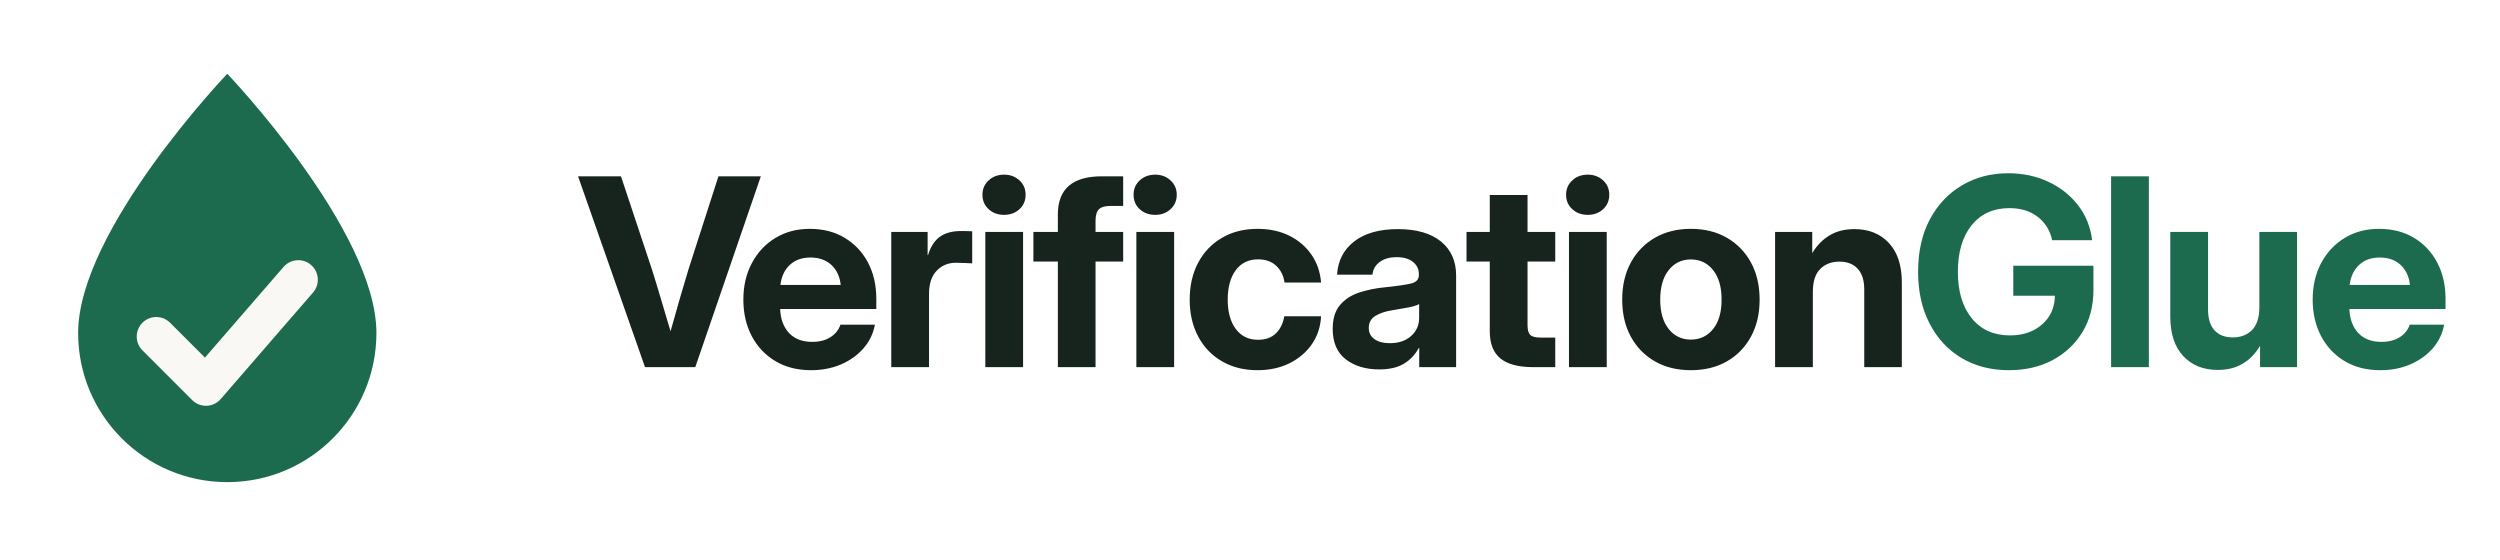
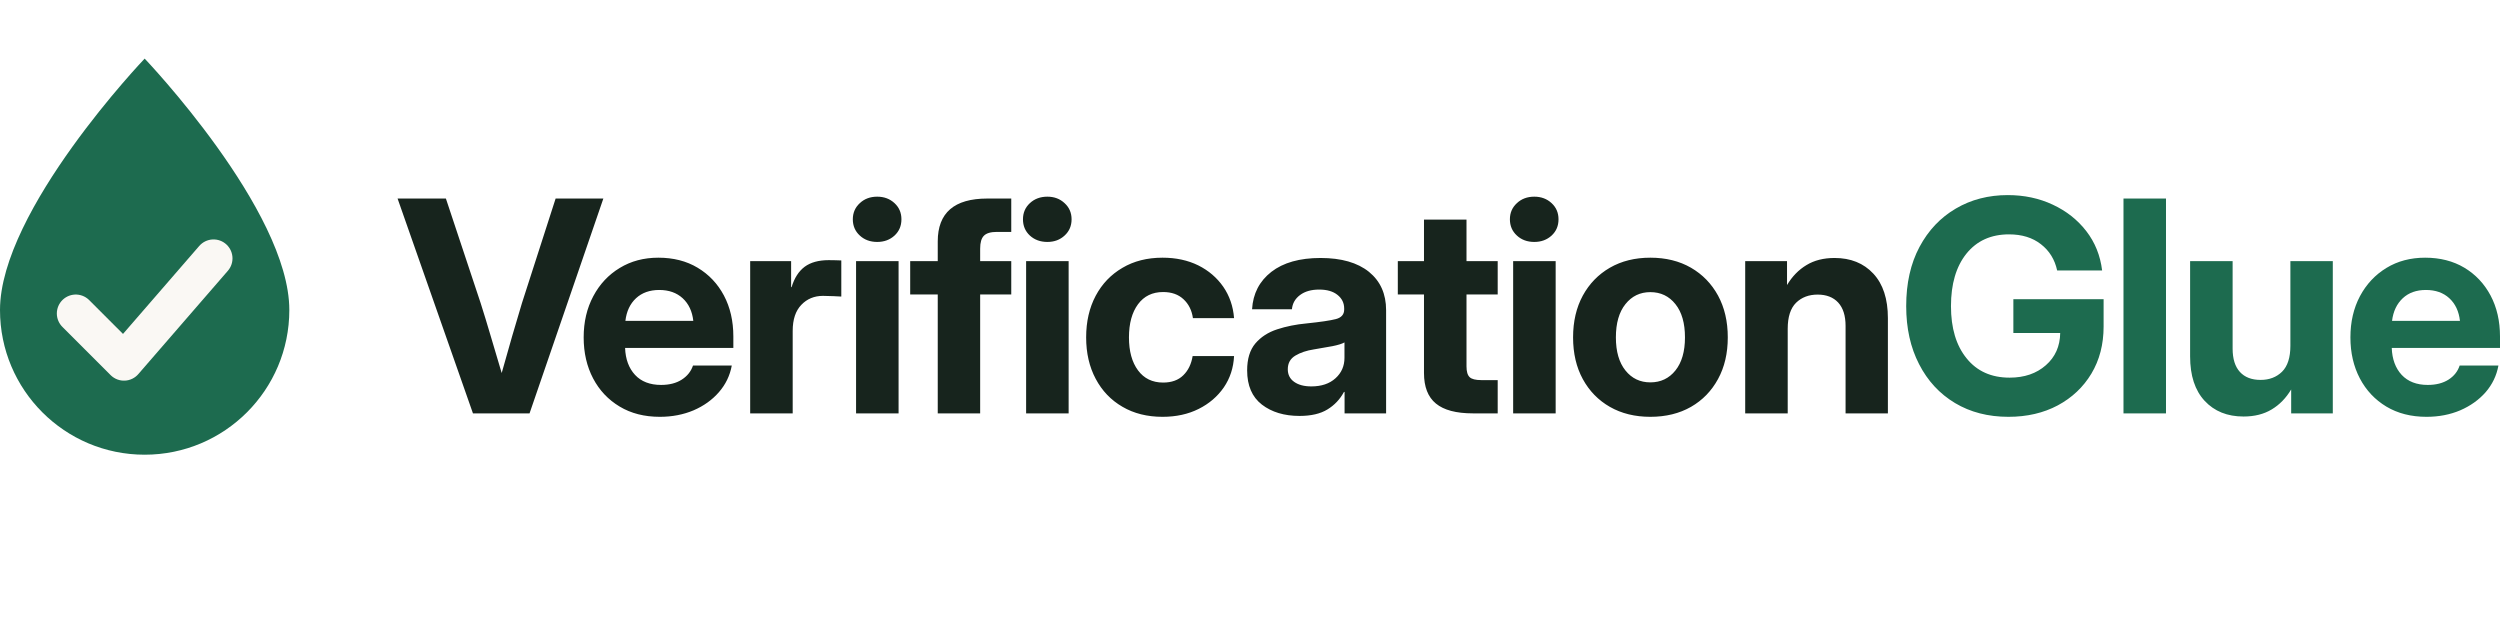
- <svg xmlns="http://www.w3.org/2000/svg" viewBox="0 0 286 64" width="286" height="64">
-   <g transform="translate(0 6) scale(0.8125)">
-     <path d="M32 3 C32 3 53 25 53 39.5 A21 21 0 0 1 11 39.5 C11 25 32 3 32 3 Z" fill="#1D6B4F" />
-     <path d="M22 40 L29 47 L42 32" fill="none" stroke="#FAF8F4" stroke-width="5.5" stroke-linecap="round" stroke-linejoin="round" />
-   </g>
-   <g>
-     <path d="M73.79 42 66.13 20.17H71.04L74.57 30.79Q75.07 32.36 75.59 34.13Q76.12 35.89 76.71 37.9Q77.28 35.89 77.78 34.13Q78.29 32.36 78.77 30.79L82.19 20.17H87.04L79.54 42Z M92.78 42.35Q90.43 42.35 88.7 41.31Q86.96 40.27 86 38.45Q85.04 36.62 85.04 34.28Q85.04 31.92 86.02 30.09Q86.99 28.26 88.71 27.22Q90.42 26.18 92.63 26.18Q94.92 26.18 96.62 27.2Q98.33 28.22 99.29 30.02Q100.25 31.83 100.25 34.19V35.35H89.25Q89.31 37.06 90.26 38.09Q91.21 39.11 92.91 39.11Q94.17 39.11 95.01 38.57Q95.85 38.03 96.15 37.14H100.09Q99.81 38.67 98.78 39.85Q97.76 41.02 96.21 41.69Q94.65 42.35 92.78 42.35ZM89.28 32.6H96.18Q96.02 31.15 95.1 30.3Q94.18 29.46 92.72 29.46Q91.27 29.46 90.36 30.3Q89.45 31.15 89.28 32.6Z M101.96 42V26.53H106.12V29.17H106.17Q106.59 27.78 107.5 27.1Q108.41 26.43 109.95 26.43Q110.33 26.43 110.64 26.44Q110.96 26.46 111.22 26.46V30.13Q110.99 30.12 110.44 30.09Q109.9 30.06 109.36 30.06Q108.03 30.06 107.16 30.97Q106.28 31.88 106.28 33.62V42Z M112.72 42V26.53H117.04V42ZM114.87 24.58Q113.8 24.58 113.1 23.93Q112.39 23.28 112.39 22.28Q112.39 21.29 113.1 20.64Q113.8 19.98 114.87 19.98Q115.92 19.98 116.63 20.64Q117.33 21.29 117.33 22.28Q117.33 23.28 116.63 23.93Q115.92 24.58 114.87 24.58Z M128.49 26.53V29.92H125.33V42H121.02V29.92H118.22V26.53H121.02V24.52Q121.02 20.17 126.05 20.17H128.49V23.56H127.03Q126.09 23.56 125.71 23.95Q125.33 24.33 125.33 25.26V26.53Z M130 42V26.53H134.32V42ZM132.16 24.58Q131.09 24.58 130.38 23.93Q129.68 23.28 129.68 22.28Q129.68 21.29 130.38 20.64Q131.09 19.98 132.16 19.98Q133.21 19.98 133.91 20.64Q134.62 21.29 134.62 22.28Q134.62 23.28 133.91 23.93Q133.21 24.58 132.16 24.58Z M143.86 42.35Q141.53 42.35 139.79 41.33Q138.04 40.32 137.07 38.49Q136.1 36.67 136.1 34.28Q136.1 31.88 137.07 30.05Q138.04 28.23 139.79 27.21Q141.53 26.18 143.86 26.18Q145.9 26.18 147.49 26.96Q149.07 27.75 150.03 29.13Q150.99 30.52 151.13 32.32H146.95Q146.78 31.13 145.99 30.4Q145.21 29.67 143.92 29.67Q142.29 29.67 141.37 30.91Q140.45 32.16 140.45 34.28Q140.45 36.39 141.37 37.63Q142.29 38.87 143.92 38.87Q145.22 38.87 145.97 38.13Q146.72 37.4 146.92 36.18H151.13Q151.04 37.97 150.09 39.36Q149.13 40.75 147.53 41.55Q145.93 42.35 143.86 42.35Z M157.78 42.26Q155.46 42.26 153.96 41.11Q152.46 39.95 152.46 37.63Q152.46 35.89 153.29 34.9Q154.13 33.91 155.51 33.46Q156.88 33.01 158.49 32.86Q160.62 32.64 161.47 32.42Q162.32 32.2 162.32 31.45V31.35Q162.32 30.5 161.64 29.96Q160.97 29.42 159.78 29.42Q158.58 29.42 157.84 29.97Q157.09 30.53 157.01 31.42H152.96Q153.1 29.04 154.92 27.62Q156.74 26.21 159.92 26.21Q163.09 26.21 164.84 27.62Q166.58 29.04 166.58 31.51V42H162.36V39.82H162.3Q161.69 40.95 160.62 41.6Q159.55 42.26 157.78 42.26ZM158.98 39.26Q160.53 39.26 161.44 38.43Q162.35 37.61 162.35 36.35V34.79Q161.98 35 161.13 35.17Q160.28 35.33 159.24 35.5Q158.13 35.67 157.36 36.13Q156.59 36.59 156.59 37.52Q156.59 38.34 157.24 38.8Q157.89 39.26 158.98 39.26Z M177.92 26.53V29.92H174.75V37.22Q174.75 38.02 175.07 38.32Q175.38 38.62 176.26 38.62H177.92V42H175.4Q172.85 42 171.64 41Q170.43 40.01 170.43 37.9V29.92H167.77V26.53H170.43V22.31H174.75V26.53Z M179.49 42V26.53H183.81V42ZM181.64 24.58Q180.57 24.58 179.87 23.93Q179.16 23.28 179.16 22.28Q179.16 21.29 179.87 20.64Q180.57 19.98 181.64 19.98Q182.69 19.98 183.4 20.64Q184.1 21.29 184.1 22.28Q184.1 23.28 183.4 23.93Q182.69 24.58 181.64 24.58Z M193.43 42.35Q191.09 42.35 189.32 41.34Q187.56 40.33 186.57 38.52Q185.58 36.71 185.58 34.28Q185.58 31.85 186.57 30.03Q187.56 28.22 189.32 27.2Q191.09 26.18 193.43 26.18Q195.79 26.18 197.56 27.2Q199.32 28.22 200.31 30.03Q201.3 31.85 201.3 34.28Q201.3 36.7 200.31 38.51Q199.32 40.33 197.56 41.34Q195.79 42.35 193.43 42.35ZM193.43 38.85Q195.01 38.85 195.98 37.64Q196.95 36.43 196.95 34.28Q196.95 32.11 195.98 30.9Q195.01 29.68 193.43 29.68Q191.87 29.68 190.9 30.9Q189.93 32.11 189.93 34.28Q189.93 36.43 190.9 37.64Q191.87 38.85 193.43 38.85Z M207.39 33.4V42H203.07V26.53H207.32V28.96Q208.11 27.64 209.3 26.93Q210.48 26.21 212.15 26.21Q214.61 26.21 216.09 27.8Q217.57 29.39 217.57 32.32V42H213.27V33.11Q213.27 31.56 212.52 30.74Q211.77 29.93 210.43 29.93Q209.09 29.93 208.24 30.76Q207.39 31.6 207.39 33.4Z" fill="#17241D" />
-     <path d="M229.82 42.35Q226.73 42.35 224.39 40.95Q222.04 39.54 220.74 37Q219.43 34.47 219.43 31.1Q219.43 27.62 220.78 25.09Q222.13 22.56 224.47 21.19Q226.8 19.82 229.75 19.82Q232.25 19.82 234.32 20.79Q236.4 21.76 237.73 23.48Q239.06 25.2 239.34 27.48H234.77Q234.41 25.81 233.12 24.81Q231.84 23.81 229.88 23.81Q227.13 23.81 225.55 25.77Q223.98 27.73 223.98 31.1Q223.98 34.46 225.57 36.41Q227.15 38.37 229.94 38.37Q232.19 38.37 233.62 37.11Q235.05 35.86 235.08 33.83H230.32V30.4H239.49V33.18Q239.49 35.89 238.25 37.96Q237.01 40.02 234.83 41.19Q232.65 42.35 229.82 42.35Z M245.83 20.17V42H241.51V20.17Z M253.71 42.32Q251.24 42.32 249.76 40.73Q248.28 39.14 248.28 36.21V26.53H252.6V35.42Q252.6 36.98 253.34 37.79Q254.08 38.6 255.44 38.6Q256.77 38.6 257.62 37.77Q258.47 36.93 258.47 35.13V26.53H262.78V42H258.55V39.57Q257.76 40.89 256.57 41.6Q255.38 42.32 253.71 42.32Z M272.3 42.35Q269.96 42.35 268.22 41.31Q266.49 40.27 265.53 38.45Q264.57 36.62 264.57 34.28Q264.57 31.92 265.54 30.09Q266.52 28.26 268.23 27.22Q269.94 26.18 272.16 26.18Q274.44 26.18 276.15 27.2Q277.85 28.22 278.81 30.02Q279.77 31.83 279.77 34.19V35.35H268.77Q268.83 37.06 269.78 38.09Q270.74 39.11 272.43 39.11Q273.69 39.11 274.54 38.57Q275.38 38.03 275.67 37.14H279.61Q279.33 38.67 278.31 39.85Q277.28 41.02 275.73 41.69Q274.18 42.35 272.3 42.35ZM268.8 32.6H275.7Q275.54 31.15 274.62 30.3Q273.71 29.46 272.24 29.46Q270.79 29.46 269.89 30.3Q268.98 31.15 268.8 32.6Z" fill="#1D6B4F" />
+ <svg xmlns="http://www.w3.org/2000/svg" viewBox="0 0 254.04 64.00" width="254" height="64">
+   <g transform="translate(0 0)">
+     <g transform="translate(-7.70 3.85) scale(0.7)">
+       <path d="M32 3 C32 3 53 25 53 39.5 A21 21 0 0 1 11 39.5 C11 25 32 3 32 3 Z" fill="#1D6B4F" />
+       <path d="M22 40 L29 47 L42 32" fill="none" stroke="#FAF8F4" stroke-width="5.5" stroke-linecap="round" stroke-linejoin="round" />
+     </g>
+     <g transform="translate(-25.73 0)">
+       <path d="M73.79 42 66.13 20.17H71.04L74.57 30.79Q75.07 32.36 75.59 34.13Q76.12 35.89 76.71 37.9Q77.28 35.89 77.78 34.13Q78.29 32.36 78.77 30.79L82.19 20.17H87.04L79.54 42Z M92.78 42.35Q90.43 42.35 88.7 41.31Q86.96 40.27 86 38.45Q85.04 36.62 85.04 34.28Q85.04 31.92 86.02 30.09Q86.99 28.26 88.71 27.22Q90.42 26.18 92.63 26.18Q94.92 26.18 96.62 27.2Q98.33 28.22 99.29 30.02Q100.25 31.83 100.25 34.19V35.35H89.25Q89.31 37.06 90.26 38.09Q91.21 39.11 92.91 39.11Q94.17 39.11 95.01 38.57Q95.85 38.03 96.15 37.14H100.09Q99.81 38.67 98.78 39.85Q97.76 41.02 96.21 41.69Q94.65 42.35 92.78 42.35ZM89.28 32.6H96.18Q96.02 31.15 95.1 30.3Q94.18 29.46 92.72 29.46Q91.27 29.46 90.36 30.3Q89.45 31.15 89.28 32.6Z M101.96 42V26.53H106.12V29.17H106.17Q106.59 27.78 107.5 27.1Q108.41 26.43 109.95 26.43Q110.33 26.43 110.64 26.44Q110.96 26.46 111.22 26.46V30.13Q110.99 30.12 110.44 30.09Q109.9 30.06 109.36 30.06Q108.03 30.06 107.16 30.97Q106.28 31.88 106.28 33.62V42Z M112.72 42V26.53H117.04V42ZM114.87 24.58Q113.8 24.58 113.1 23.93Q112.39 23.28 112.39 22.28Q112.39 21.29 113.1 20.64Q113.8 19.98 114.87 19.98Q115.92 19.98 116.63 20.64Q117.33 21.29 117.33 22.28Q117.33 23.28 116.63 23.93Q115.92 24.58 114.87 24.58Z M128.49 26.53V29.92H125.33V42H121.02V29.92H118.22V26.53H121.02V24.52Q121.02 20.17 126.05 20.17H128.49V23.56H127.03Q126.09 23.56 125.71 23.95Q125.33 24.33 125.33 25.26V26.53Z M130 42V26.53H134.32V42ZM132.16 24.58Q131.09 24.58 130.38 23.93Q129.68 23.28 129.68 22.28Q129.68 21.29 130.38 20.64Q131.09 19.98 132.16 19.98Q133.21 19.98 133.91 20.64Q134.62 21.29 134.62 22.28Q134.62 23.28 133.91 23.93Q133.21 24.58 132.16 24.58Z M143.86 42.35Q141.53 42.35 139.79 41.33Q138.04 40.32 137.07 38.49Q136.1 36.67 136.1 34.28Q136.1 31.88 137.07 30.05Q138.04 28.23 139.79 27.21Q141.53 26.18 143.86 26.18Q145.9 26.18 147.49 26.96Q149.07 27.75 150.03 29.13Q150.99 30.52 151.13 32.32H146.95Q146.78 31.13 145.99 30.4Q145.21 29.67 143.92 29.67Q142.29 29.67 141.37 30.91Q140.45 32.16 140.45 34.28Q140.45 36.39 141.37 37.63Q142.29 38.87 143.92 38.87Q145.22 38.87 145.97 38.13Q146.72 37.4 146.92 36.18H151.13Q151.04 37.97 150.09 39.36Q149.13 40.75 147.53 41.55Q145.93 42.35 143.86 42.35Z M157.78 42.26Q155.46 42.26 153.96 41.11Q152.46 39.95 152.46 37.63Q152.46 35.89 153.29 34.9Q154.13 33.91 155.51 33.46Q156.88 33.01 158.49 32.86Q160.62 32.64 161.47 32.42Q162.32 32.2 162.32 31.45V31.35Q162.32 30.5 161.64 29.96Q160.97 29.42 159.78 29.42Q158.58 29.42 157.84 29.97Q157.09 30.53 157.01 31.42H152.96Q153.1 29.04 154.92 27.62Q156.74 26.21 159.92 26.21Q163.09 26.21 164.84 27.62Q166.58 29.04 166.58 31.51V42H162.36V39.82H162.3Q161.69 40.95 160.62 41.6Q159.55 42.26 157.78 42.26ZM158.98 39.26Q160.53 39.26 161.44 38.43Q162.35 37.61 162.35 36.35V34.79Q161.98 35 161.13 35.17Q160.28 35.33 159.24 35.5Q158.13 35.67 157.36 36.13Q156.59 36.59 156.59 37.52Q156.59 38.34 157.24 38.8Q157.89 39.26 158.98 39.26Z M177.92 26.53V29.92H174.75V37.22Q174.75 38.02 175.07 38.32Q175.38 38.62 176.26 38.62H177.92V42H175.4Q172.85 42 171.64 41Q170.43 40.01 170.43 37.9V29.92H167.77V26.53H170.43V22.31H174.75V26.53Z M179.49 42V26.53H183.81V42ZM181.64 24.58Q180.57 24.58 179.87 23.93Q179.16 23.28 179.16 22.28Q179.16 21.29 179.87 20.64Q180.57 19.98 181.64 19.98Q182.69 19.98 183.4 20.64Q184.1 21.29 184.1 22.28Q184.1 23.28 183.4 23.93Q182.69 24.58 181.64 24.58Z M193.43 42.35Q191.09 42.35 189.32 41.34Q187.56 40.33 186.57 38.52Q185.58 36.71 185.58 34.28Q185.58 31.85 186.57 30.03Q187.56 28.22 189.32 27.2Q191.09 26.18 193.43 26.18Q195.79 26.18 197.56 27.2Q199.32 28.22 200.31 30.03Q201.3 31.85 201.3 34.28Q201.3 36.7 200.31 38.51Q199.32 40.33 197.56 41.34Q195.79 42.35 193.43 42.35ZM193.43 38.85Q195.01 38.85 195.98 37.64Q196.95 36.43 196.95 34.28Q196.95 32.11 195.98 30.9Q195.01 29.68 193.43 29.68Q191.87 29.68 190.9 30.9Q189.93 32.11 189.93 34.28Q189.93 36.43 190.9 37.64Q191.87 38.85 193.43 38.85Z M207.39 33.4V42H203.07V26.53H207.32V28.96Q208.11 27.64 209.3 26.93Q210.48 26.21 212.15 26.21Q214.61 26.21 216.09 27.8Q217.57 29.39 217.57 32.32V42H213.27V33.11Q213.27 31.56 212.52 30.74Q211.77 29.93 210.43 29.93Q209.09 29.93 208.24 30.76Q207.39 31.6 207.39 33.4Z" fill="#17241D" />
+       <path d="M229.82 42.35Q226.73 42.35 224.39 40.95Q222.04 39.54 220.74 37Q219.43 34.47 219.43 31.1Q219.43 27.62 220.78 25.09Q222.13 22.56 224.47 21.19Q226.8 19.82 229.75 19.82Q232.25 19.82 234.32 20.79Q236.4 21.76 237.73 23.48Q239.06 25.2 239.34 27.48H234.77Q234.41 25.81 233.12 24.81Q231.84 23.81 229.88 23.81Q227.13 23.81 225.55 25.77Q223.98 27.73 223.98 31.1Q223.98 34.46 225.57 36.41Q227.15 38.37 229.94 38.37Q232.19 38.37 233.62 37.11Q235.05 35.86 235.08 33.83H230.32V30.4H239.49V33.18Q239.49 35.89 238.25 37.96Q237.01 40.02 234.83 41.19Q232.65 42.35 229.82 42.35Z M245.83 20.17V42H241.51V20.17Z M253.71 42.32Q251.24 42.32 249.76 40.73Q248.28 39.14 248.28 36.21V26.53H252.6V35.42Q252.6 36.98 253.34 37.79Q254.08 38.6 255.44 38.6Q256.77 38.6 257.62 37.77Q258.47 36.93 258.47 35.13V26.53H262.78V42H258.55V39.57Q257.76 40.89 256.57 41.6Q255.38 42.32 253.71 42.32Z M272.3 42.35Q269.96 42.35 268.22 41.31Q266.49 40.27 265.53 38.45Q264.57 36.62 264.57 34.28Q264.57 31.92 265.54 30.09Q266.52 28.26 268.23 27.22Q269.94 26.18 272.16 26.18Q274.44 26.18 276.15 27.2Q277.85 28.22 278.81 30.02Q279.77 31.83 279.77 34.19V35.35H268.77Q268.83 37.06 269.78 38.09Q270.74 39.11 272.43 39.11Q273.69 39.11 274.54 38.57Q275.38 38.03 275.67 37.14H279.61Q279.33 38.67 278.31 39.85Q277.28 41.02 275.73 41.69Q274.18 42.35 272.3 42.35ZM268.8 32.6H275.7Q275.54 31.15 274.62 30.3Q273.71 29.46 272.24 29.46Q270.79 29.46 269.89 30.3Q268.98 31.15 268.8 32.6Z" fill="#1D6B4F" />
+     </g>
  </g>
</svg>
